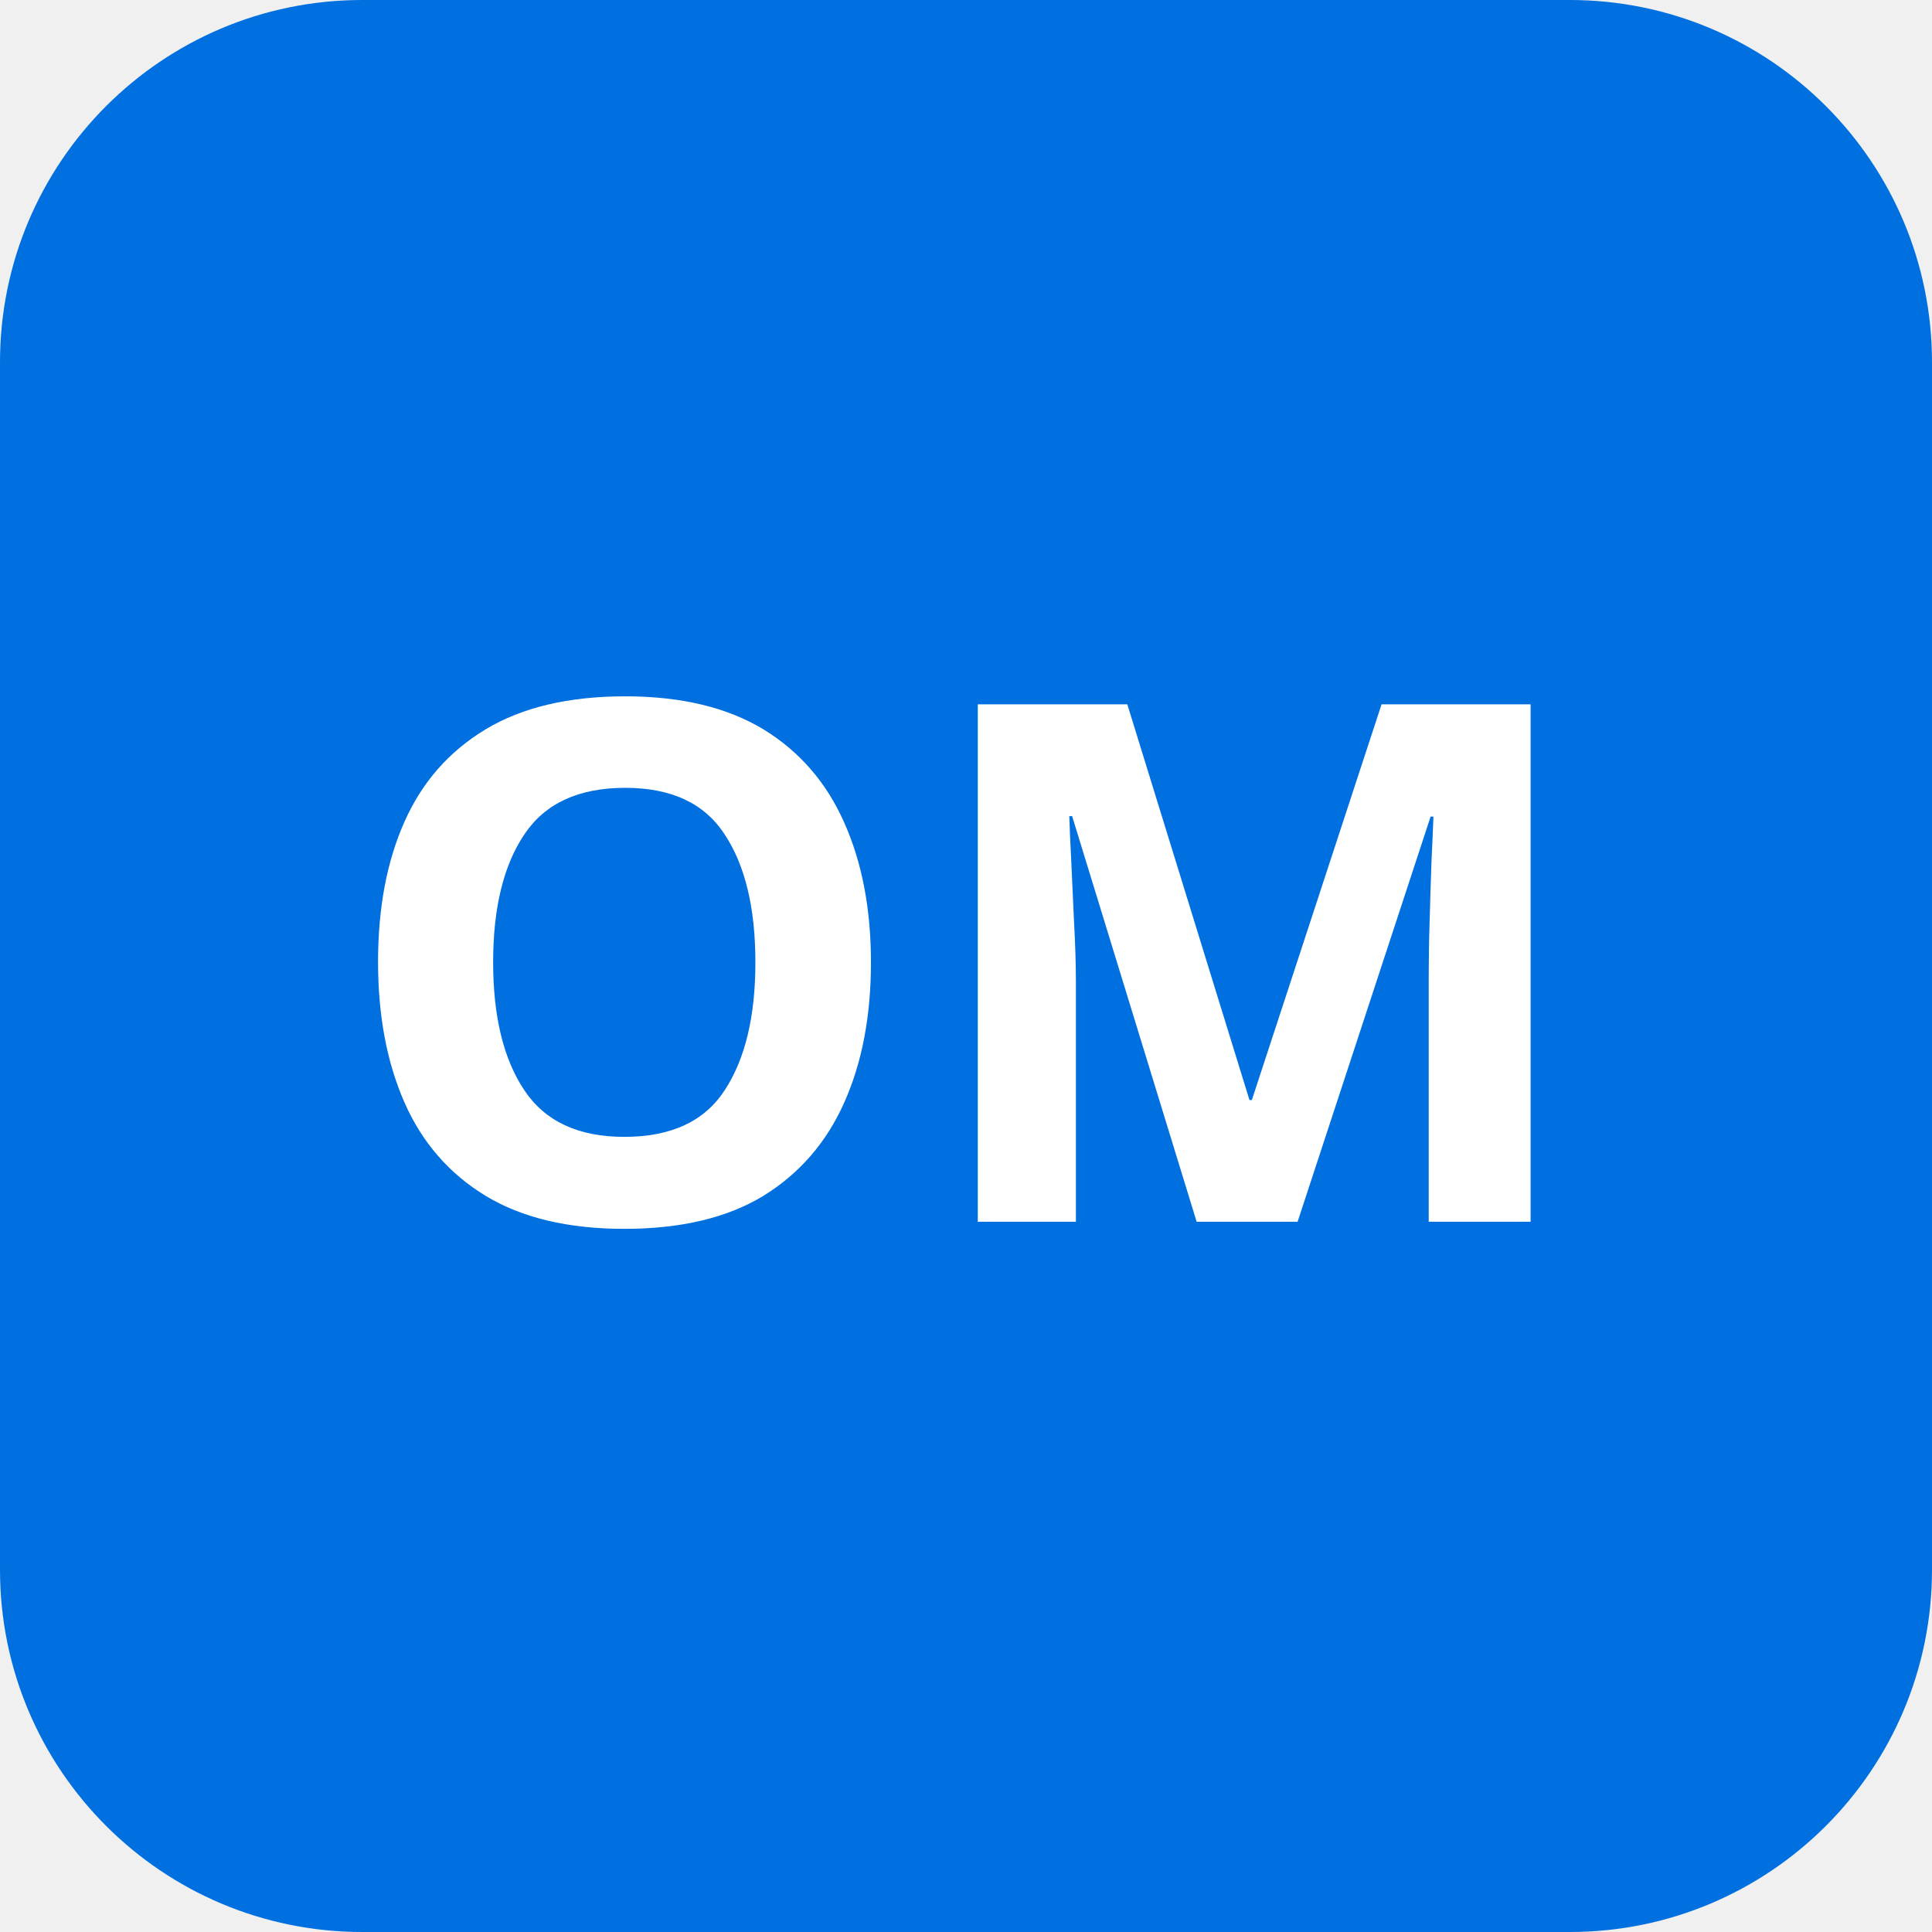
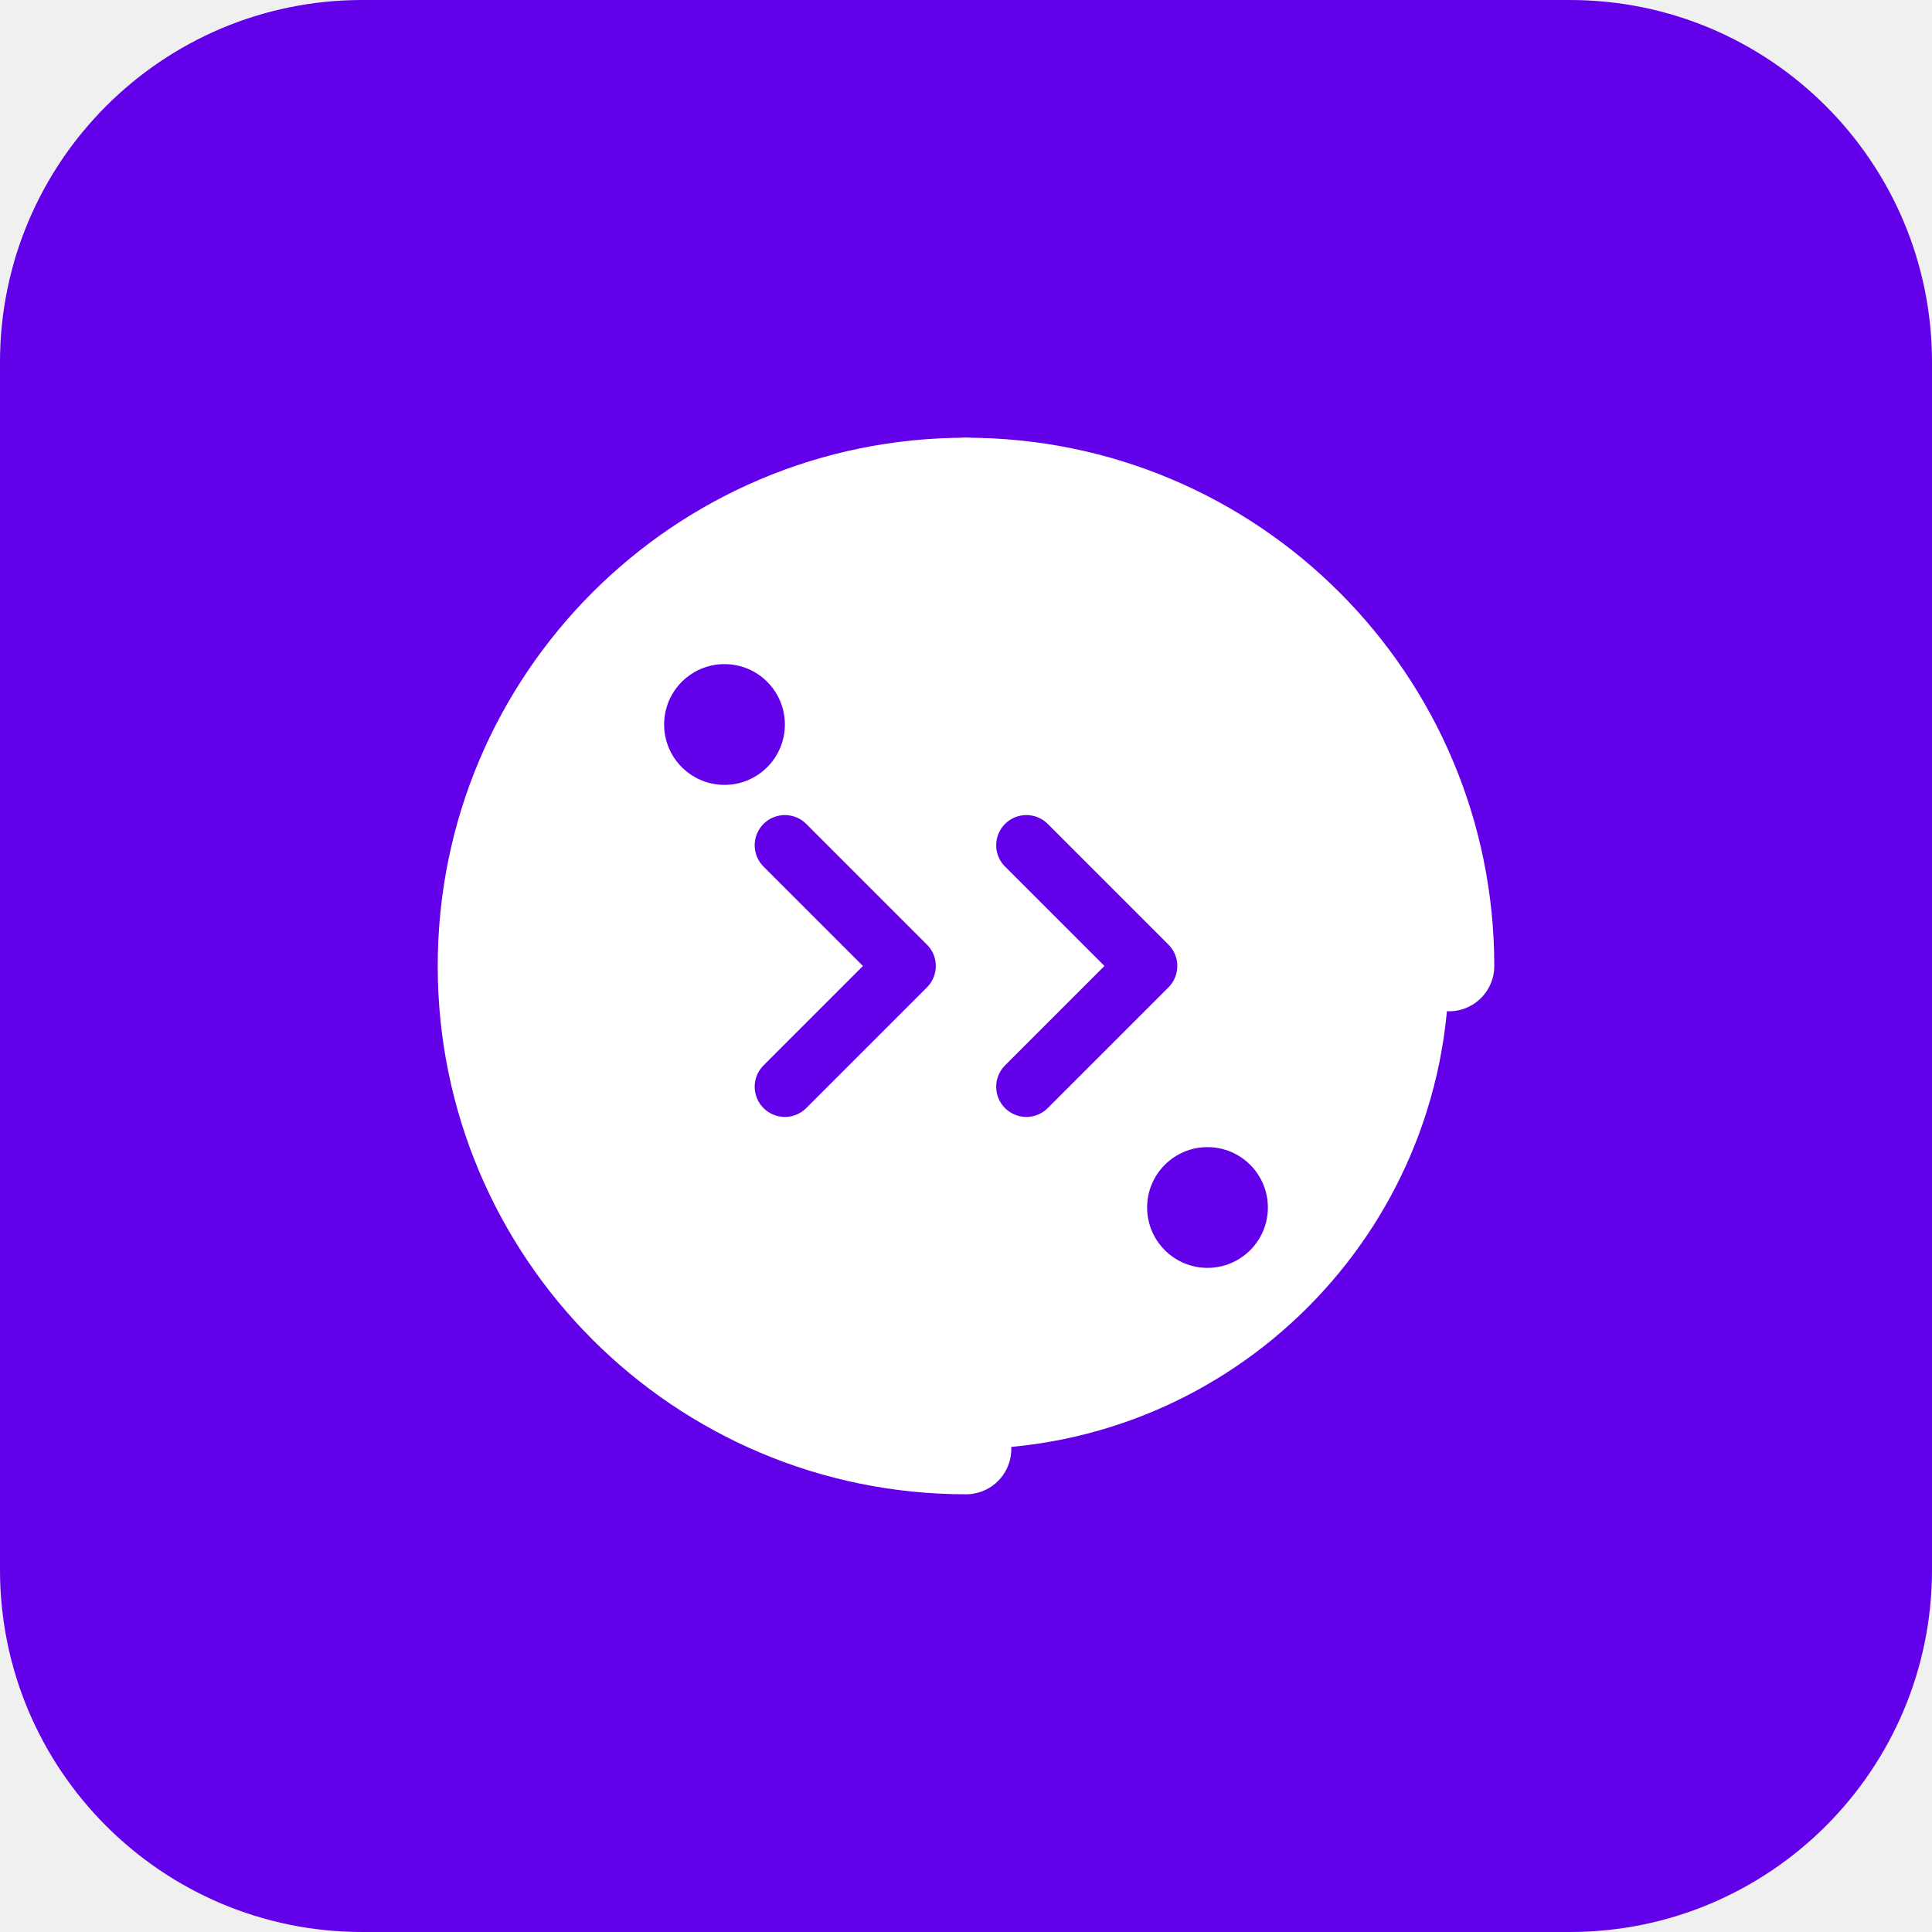
<svg xmlns="http://www.w3.org/2000/svg" width="64" height="64" viewBox="0 0 64 64" fill="none">
-   <rect width="64" height="64" rx="12" fill="#0070E0" />
-   <text x="32" y="32" text-anchor="middle" dominant-baseline="middle" fill="white" font-family="system-ui" font-size="24" font-weight="bold">OM</text>
+   <rect width="64" height="64" rx="12" fill="#6200EA" />
+   <circle cx="32" cy="32" r="16" fill="white" />
+   <path d="M32 16C23.163 16 16 23.163 16 32C16 40.837 23.163 48 32 48" stroke="white" stroke-width="3" stroke-linecap="round" />
+   <path d="M48 32C48 23.163 40.837 16 32 16" stroke="white" stroke-width="3" stroke-linecap="round" />
+   <path d="M26 28L30 32L26 36" stroke="#6200EA" stroke-width="2" stroke-linecap="round" stroke-linejoin="round" />
+   <path d="M34 28L38 32L34 36" stroke="#6200EA" stroke-width="2" stroke-linecap="round" stroke-linejoin="round" />
+   <circle cx="24" cy="24" r="2" fill="#6200EA" />
+   <circle cx="40" cy="40" r="2" fill="#6200EA" />
</svg>
